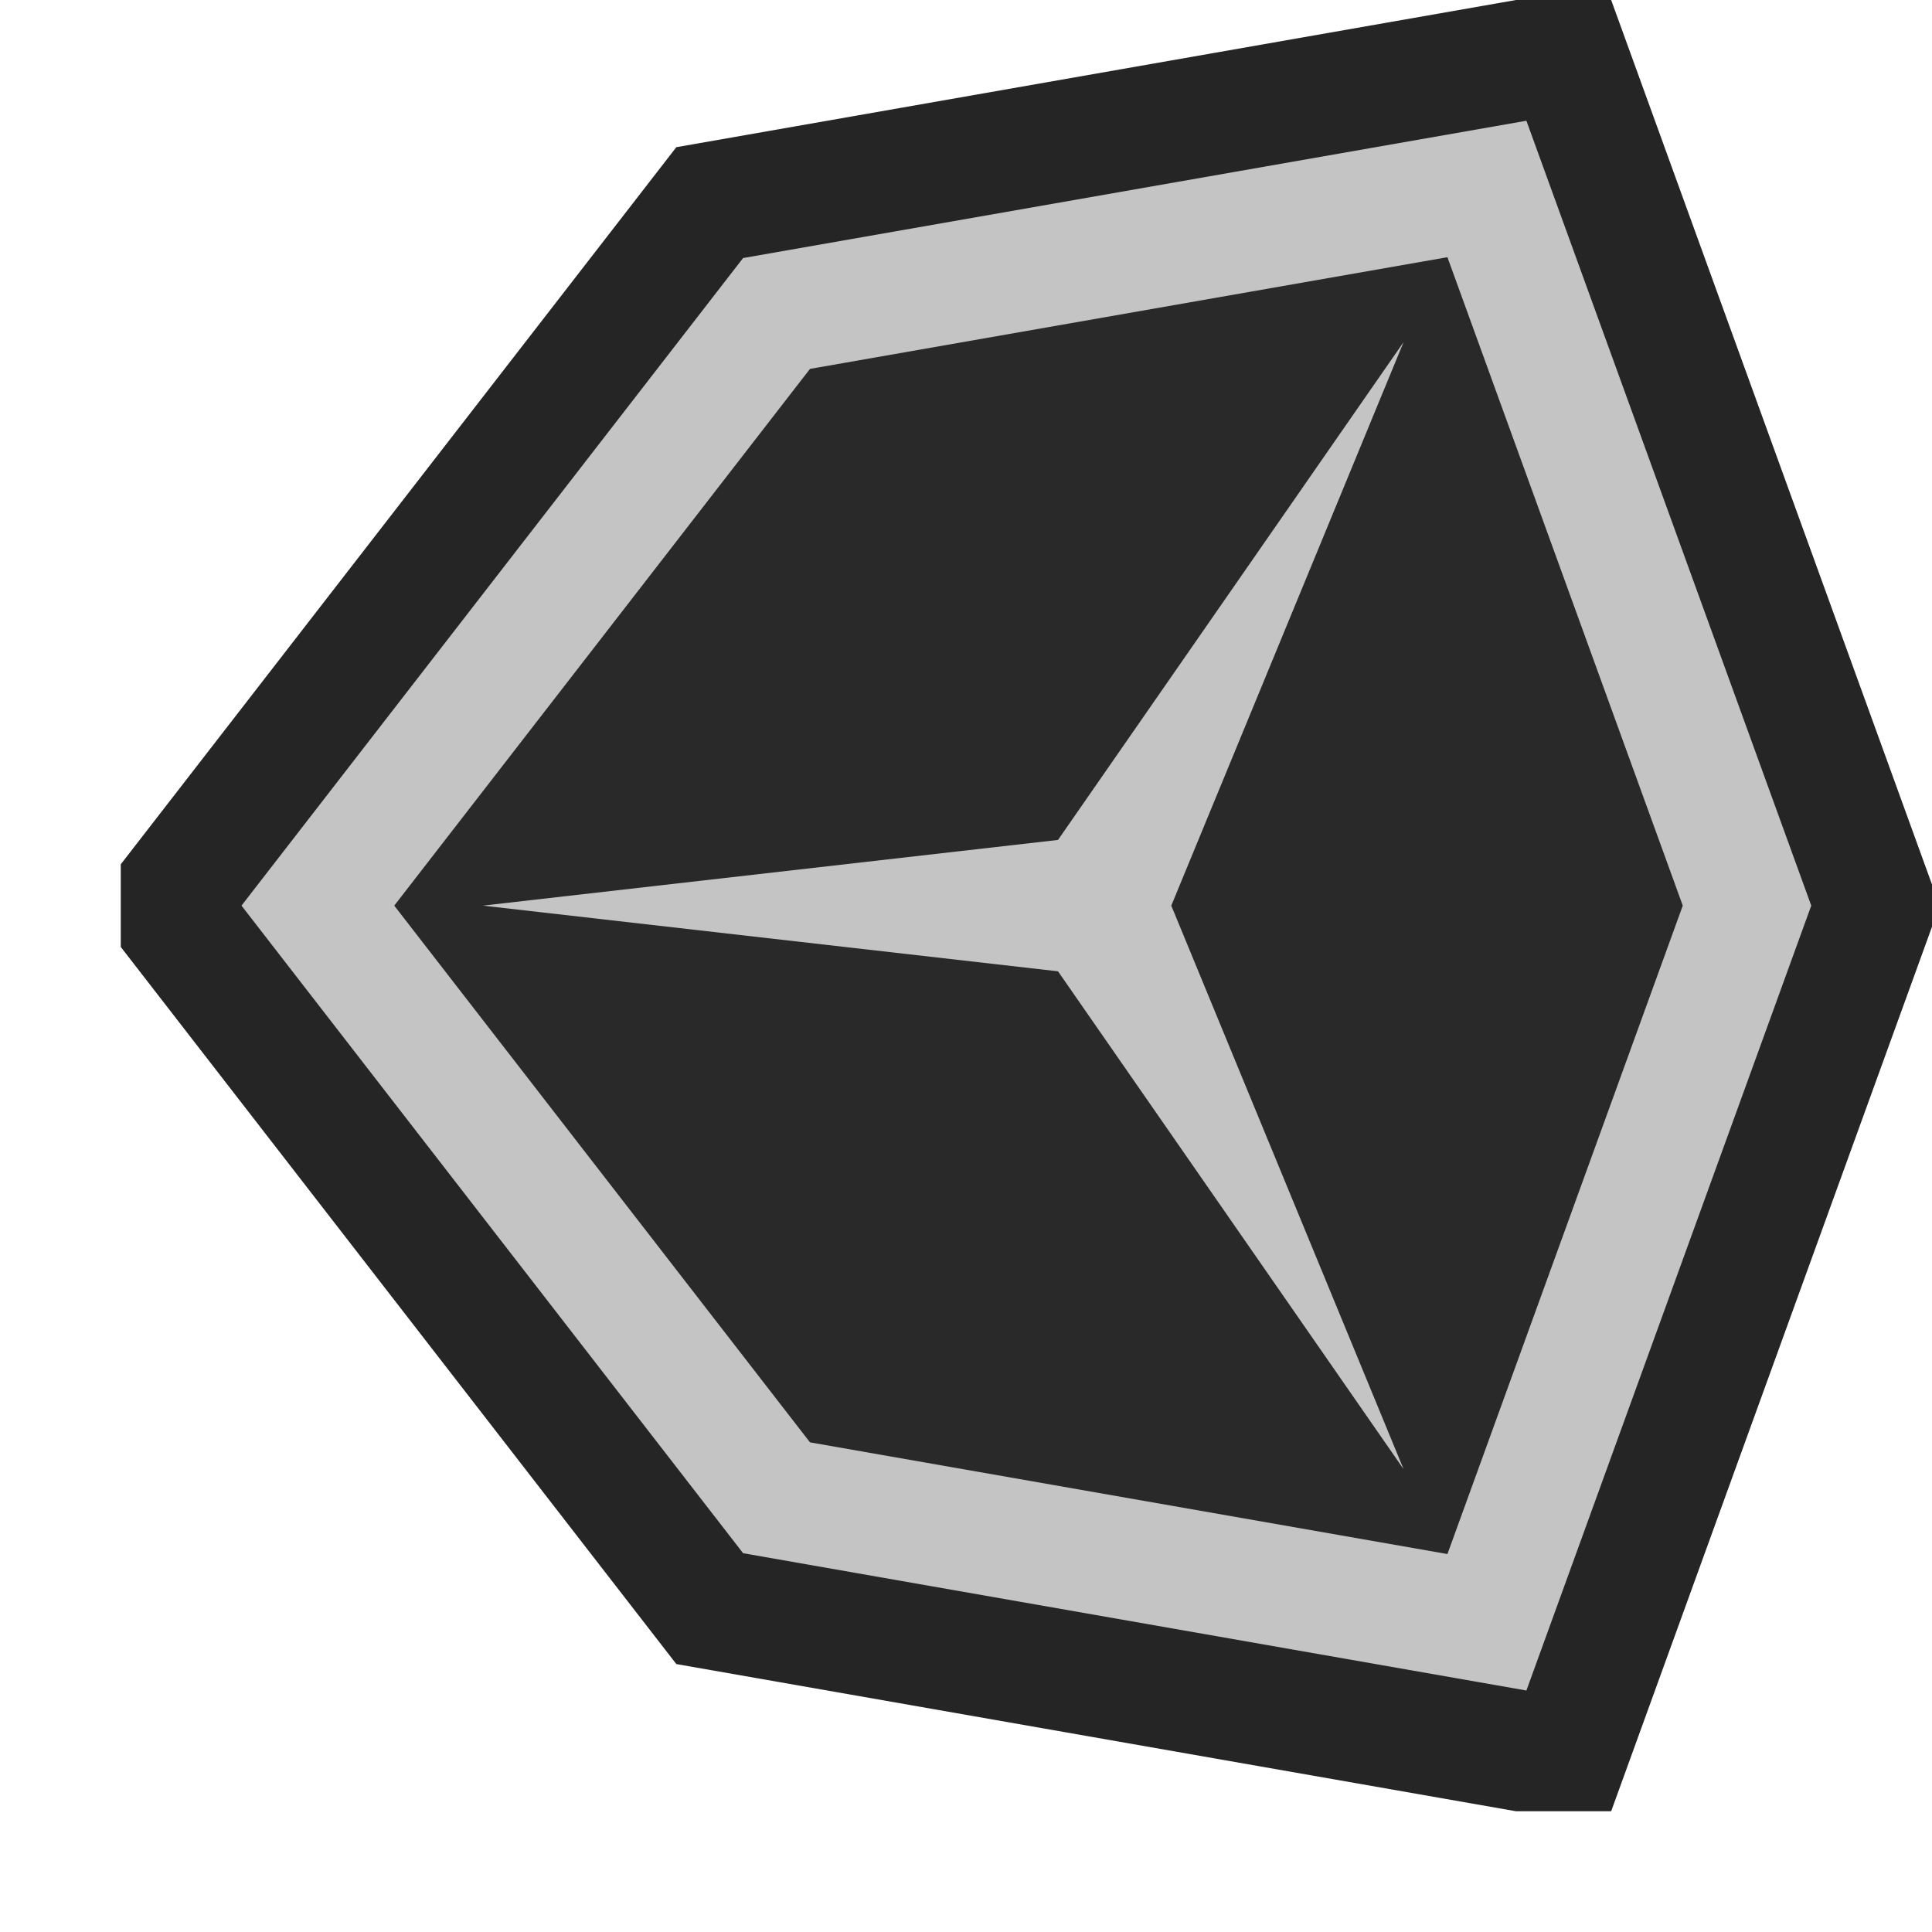
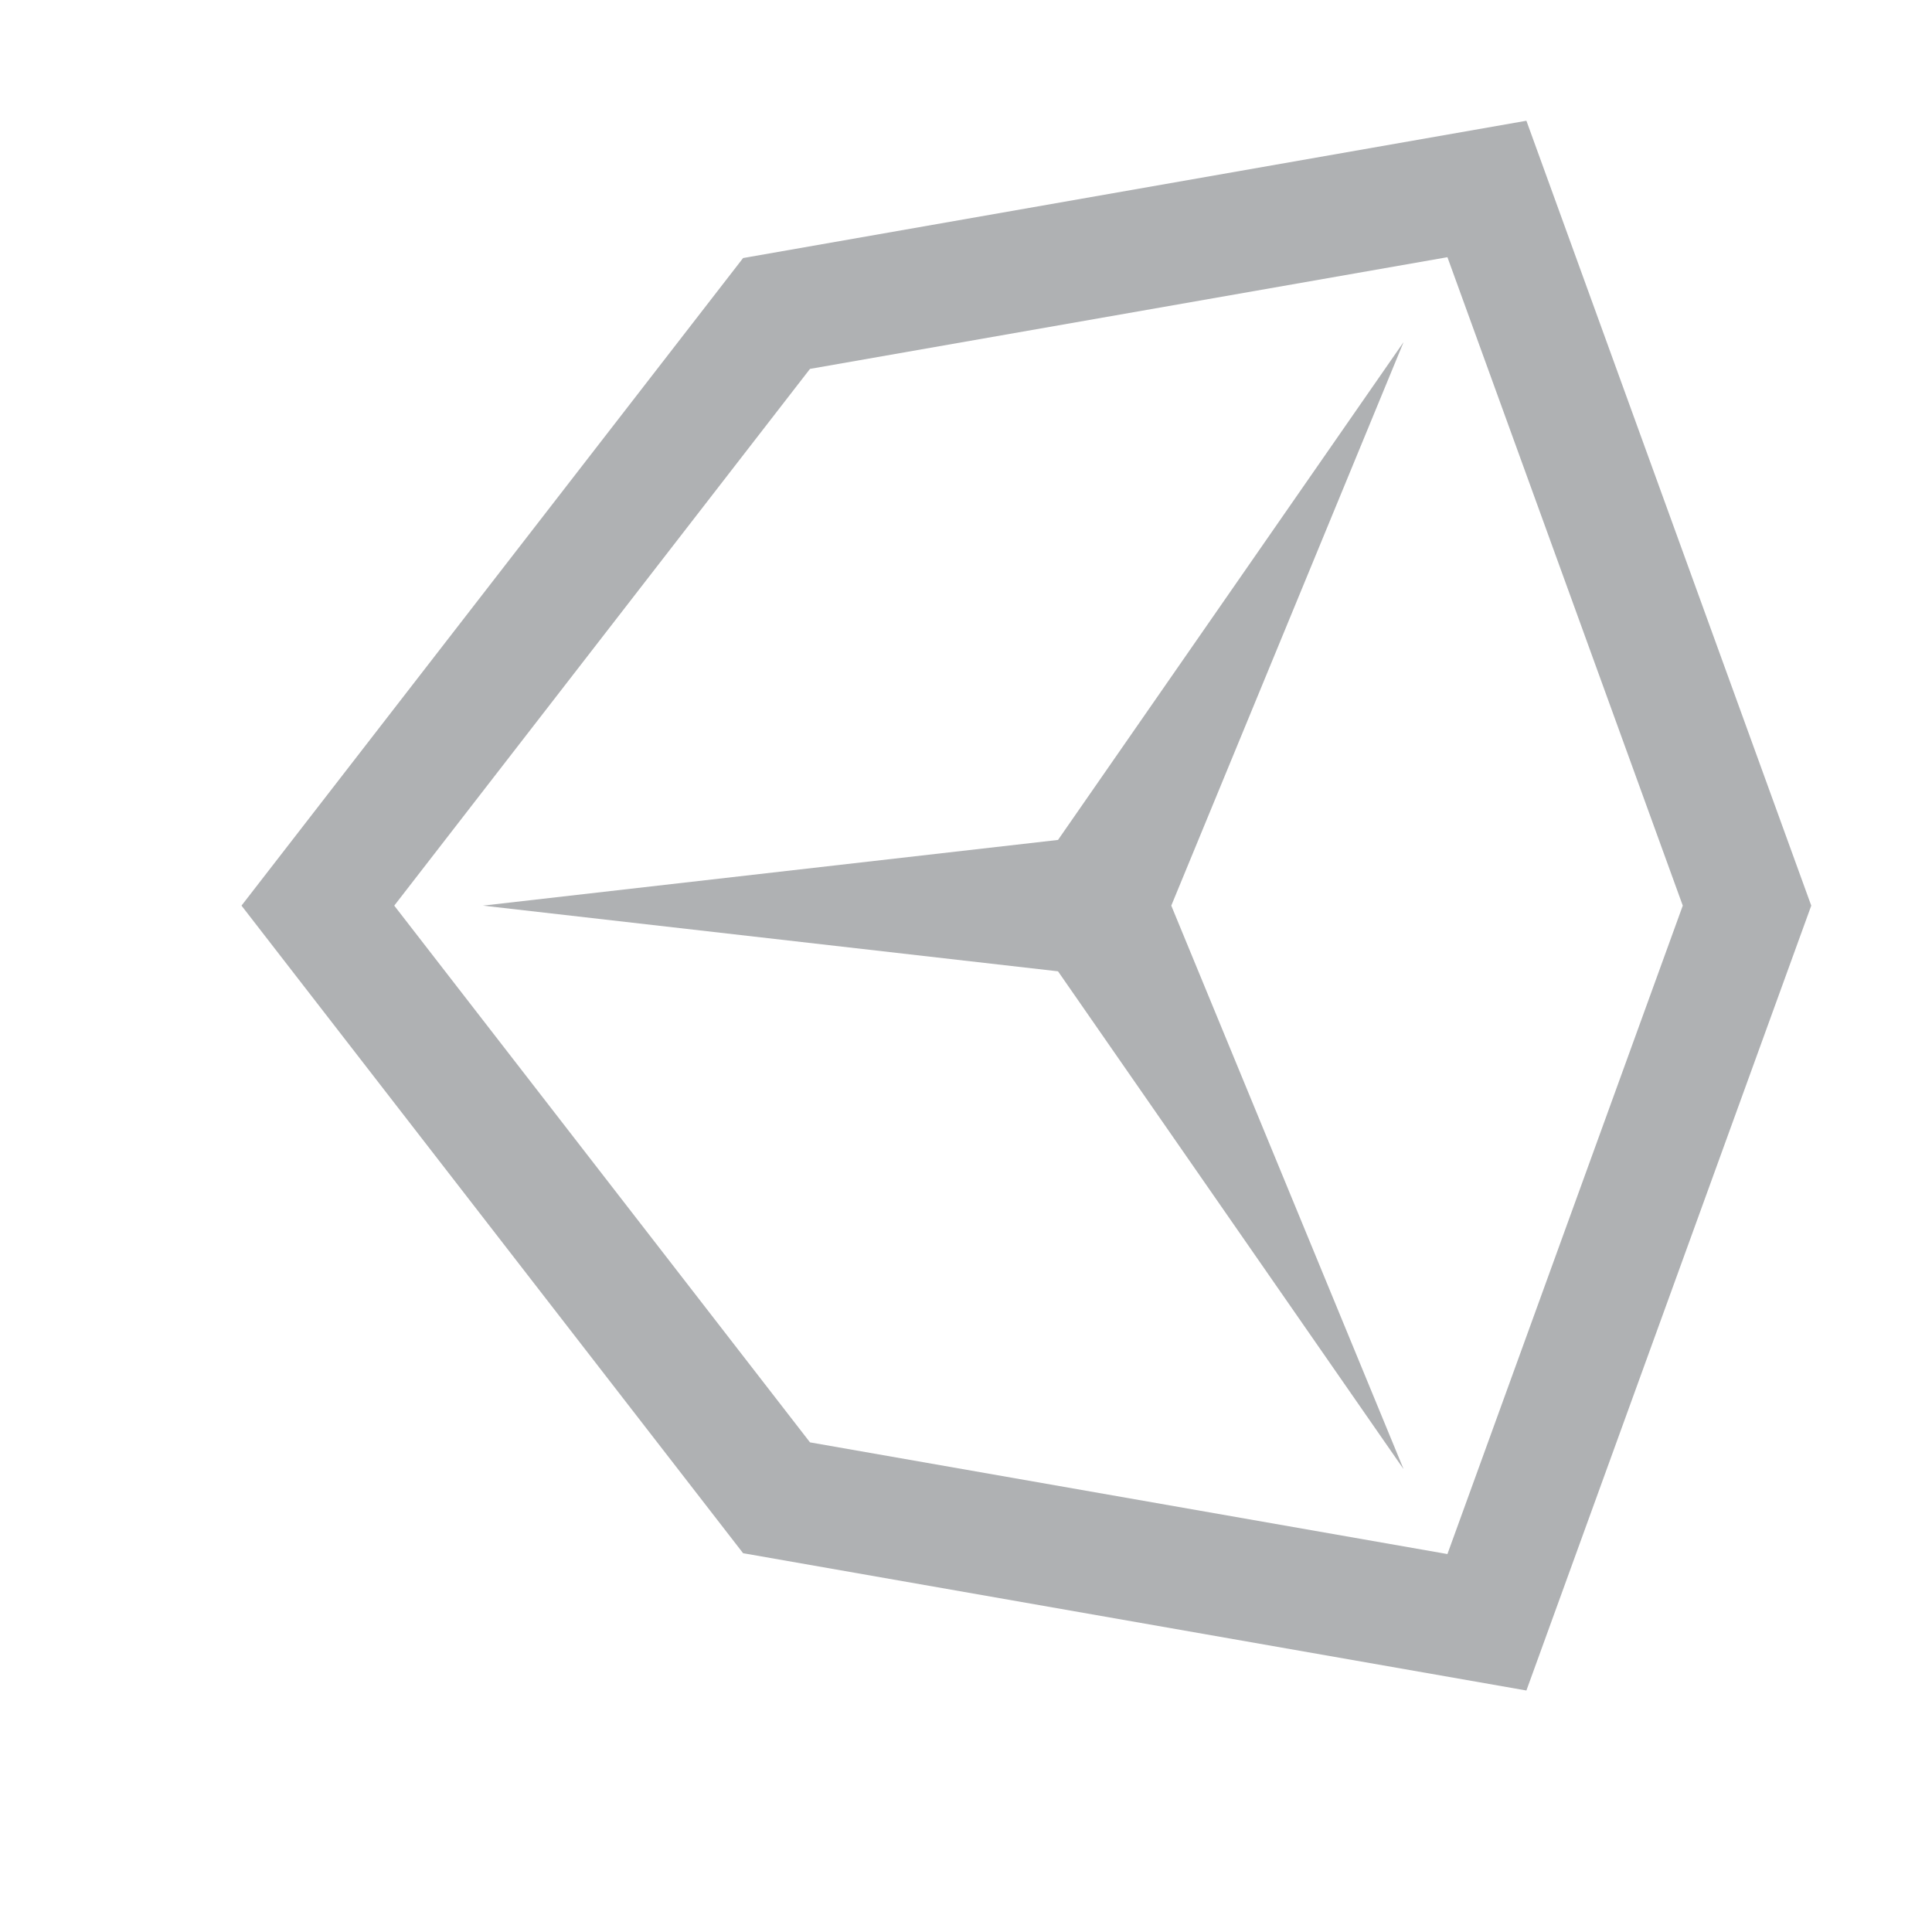
<svg xmlns="http://www.w3.org/2000/svg" width="16" height="16" viewBox="0 0 16 16">
-   <g>
-     <rect width="16" height="16" fill="#f0f" opacity="0" />
-     <g>
-       <polygon points="16 7.675 16 7.325 13.343 0 12.555 0 5.601 1.219 1 7.158 1 7.842 5.601 13.781 12.555 15 13.343 15 16 7.675" fill="#252525" />
-       <polygon points="2 7.5 6.154 12.863 12.641 14 15 7.5 12.641 1 6.154 2.137 2 7.5" fill="#c4c4c4" />
-       <polygon points="6.708 11.945 3.265 7.5 6.708 3.055 11.987 2.13 13.936 7.5 11.987 12.87 6.708 11.945" fill="#292929" />
-       <polygon points="9.7 7.5 11.624 2.833 8.762 6.956 3.999 7.5 8.762 8.044 11.624 12.167 9.7 7.5" fill="#c4c4c4" />
-     </g>
+   <g id="unityStatus_dark" fill="none" fill-rule="evenodd" stroke="none" stroke-width="1">
+     <path id="Fill-2" fill="#AFB1B3" d="M11.987,12.87 L6.708,11.945 L3.265,7.5 L6.708,3.055 L11.987,2.13 L13.936,7.5 L11.987,12.87 Z M12.641,1 L6.154,2.137 L2,7.5 L6.154,12.863 L12.641,14 L15,7.5 L12.641,1 Z" />
+     <polygon id="Fill-3" fill="#AFB1B3" points="9.7 7.5 11.624 2.833 8.762 6.956 3.999 7.5 8.762 8.044 11.624 12.167" />
  </g>
</svg>
